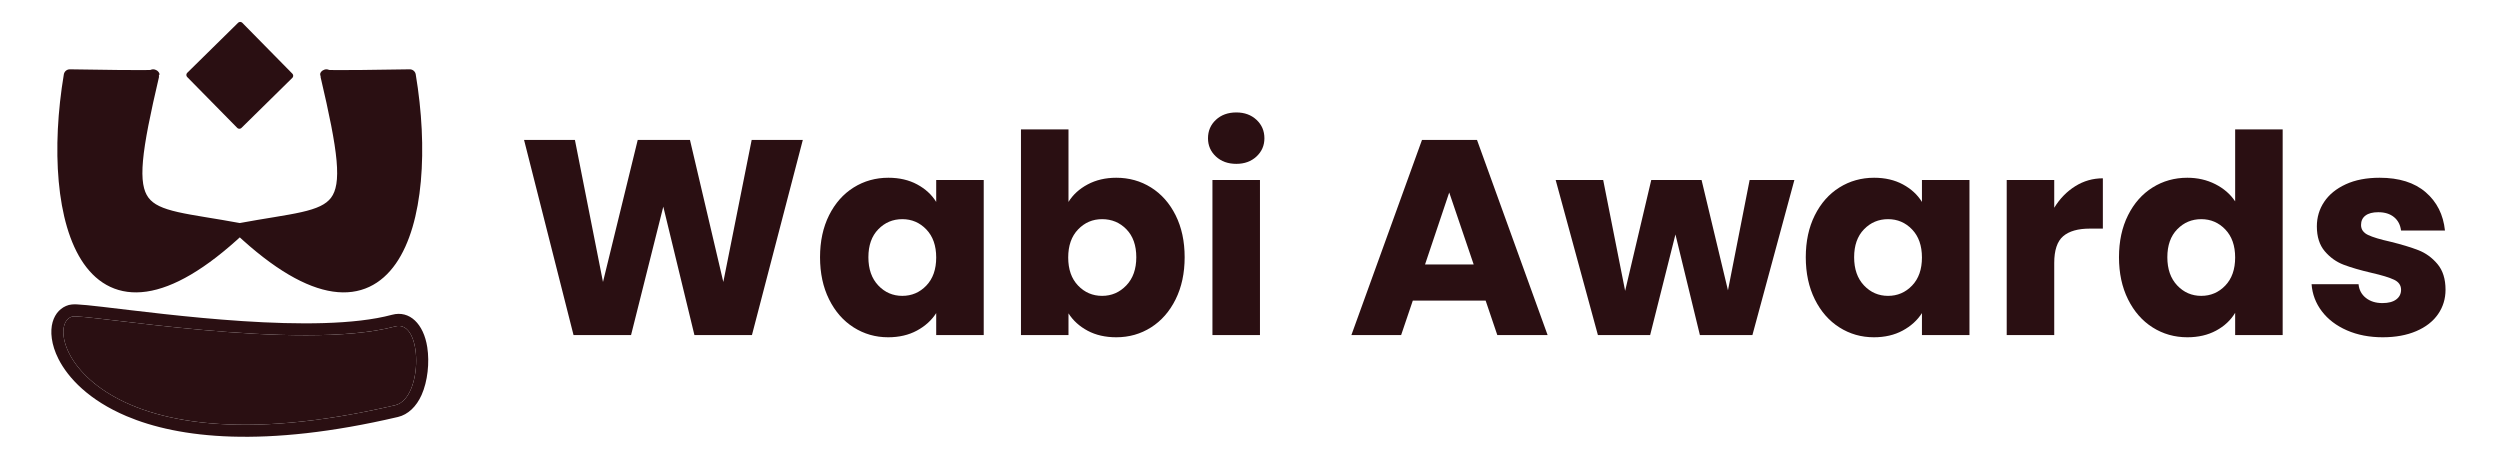
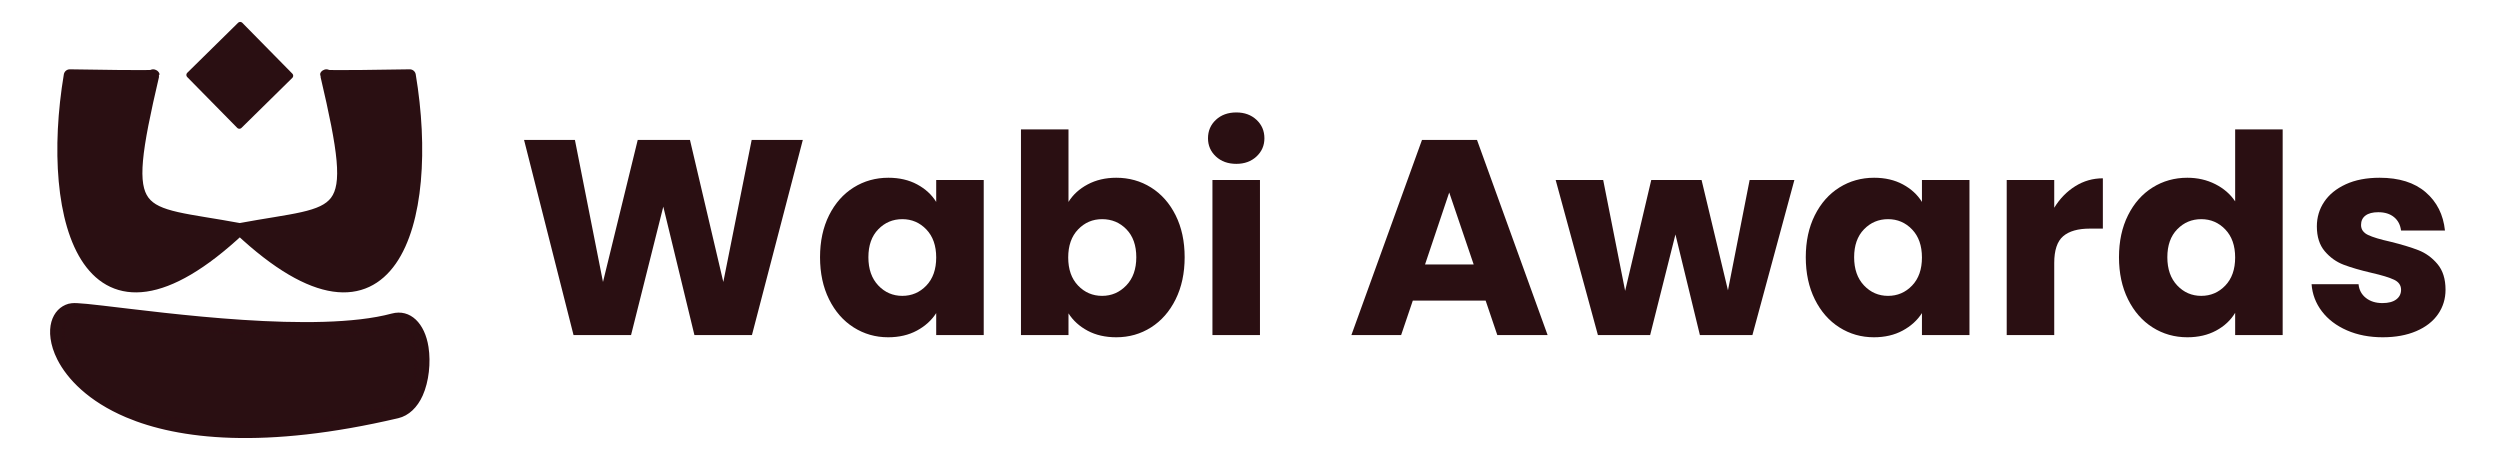
<svg xmlns="http://www.w3.org/2000/svg" width="100%" height="100%" viewBox="0 0 996 180" version="1.1" xml:space="preserve" style="fill-rule:evenodd;clip-rule:evenodd;stroke-linecap:square;stroke-linejoin:round;stroke-miterlimit:1.5;">
  <g>
    <g transform="matrix(1,0,0,1,206.018,133.483)">
      <path d="M113.819,-77.725L93.558,0L70.639,0L58.238,-51.152L45.395,0L22.476,0L2.768,-77.725L23.03,-77.725L34.212,-21.147L48.052,-77.725L68.867,-77.725L82.153,-21.147L93.447,-77.725L113.819,-77.725Z" style="fill:rgb(42,15,18);fill-rule:nonzero;" />
    </g>
    <g transform="matrix(1,0,0,1,323.602,133.483)">
      <path d="M3.1,-31.001C3.1,-37.349 4.3,-42.922 6.698,-47.72C9.097,-52.518 12.364,-56.208 16.497,-58.792C20.631,-61.375 25.244,-62.667 30.337,-62.667C34.692,-62.667 38.512,-61.781 41.796,-60.01C45.081,-58.238 47.609,-55.913 49.381,-53.034L49.381,-61.781L68.314,-61.781L68.314,0L49.381,0L49.381,-8.747C47.535,-5.868 44.97,-3.543 41.686,-1.772C38.401,0 34.581,0.886 30.226,0.886C25.207,0.886 20.631,-0.424 16.497,-3.045C12.364,-5.665 9.097,-9.393 6.698,-14.227C4.3,-19.062 3.1,-24.653 3.1,-31.001ZM49.381,-30.891C49.381,-35.615 48.07,-39.342 45.45,-42.073C42.83,-44.804 39.637,-46.17 35.873,-46.17C32.109,-46.17 28.916,-44.823 26.296,-42.129C23.675,-39.434 22.365,-35.725 22.365,-31.001C22.365,-26.277 23.675,-22.531 26.296,-19.763C28.916,-16.995 32.109,-15.611 35.873,-15.611C39.637,-15.611 42.83,-16.977 45.45,-19.708C48.07,-22.439 49.381,-26.167 49.381,-30.891Z" style="fill:rgb(42,15,18);fill-rule:nonzero;" />
      <path d="M102.083,-53.034C103.854,-55.913 106.401,-58.238 109.722,-60.01C113.044,-61.781 116.845,-62.667 121.126,-62.667C126.219,-62.667 130.833,-61.375 134.966,-58.792C139.1,-56.208 142.366,-52.518 144.765,-47.72C147.164,-42.922 148.363,-37.349 148.363,-31.001C148.363,-24.653 147.164,-19.062 144.765,-14.227C142.366,-9.393 139.1,-5.665 134.966,-3.045C130.833,-0.424 126.219,0.886 121.126,0.886C116.771,0.886 112.97,0.018 109.722,-1.716C106.474,-3.451 103.928,-5.757 102.083,-8.636L102.083,0L83.15,0L83.15,-81.932L102.083,-81.932L102.083,-53.034ZM129.098,-31.001C129.098,-35.725 127.788,-39.434 125.167,-42.129C122.547,-44.823 119.318,-46.17 115.48,-46.17C111.715,-46.17 108.523,-44.804 105.902,-42.073C103.282,-39.342 101.972,-35.615 101.972,-30.891C101.972,-26.167 103.282,-22.439 105.902,-19.708C108.523,-16.977 111.715,-15.611 115.48,-15.611C119.244,-15.611 122.455,-16.995 125.112,-19.763C127.769,-22.531 129.098,-26.277 129.098,-31.001Z" style="fill:rgb(42,15,18);fill-rule:nonzero;" />
      <path d="M168.956,-68.203C165.635,-68.203 162.922,-69.181 160.819,-71.137C158.715,-73.093 157.663,-75.51 157.663,-78.389C157.663,-81.342 158.715,-83.796 160.819,-85.752C162.922,-87.708 165.635,-88.686 168.956,-88.686C172.204,-88.686 174.88,-87.708 176.984,-85.752C179.087,-83.796 180.139,-81.342 180.139,-78.389C180.139,-75.51 179.087,-73.093 176.984,-71.137C174.88,-69.181 172.204,-68.203 168.956,-68.203ZM178.368,-61.781L178.368,0L159.435,0L159.435,-61.781L178.368,-61.781Z" style="fill:rgb(42,15,18);fill-rule:nonzero;" />
      <path d="M268.272,-13.729L239.263,-13.729L234.613,0L214.795,0L242.917,-77.725L264.839,-77.725L292.962,0L272.922,0L268.272,-13.729ZM263.511,-28.123L253.768,-56.799L244.135,-28.123L263.511,-28.123Z" style="fill:rgb(42,15,18);fill-rule:nonzero;" />
      <path d="M391.28,-61.781L374.562,0L353.636,0L343.893,-40.08L333.817,0L313.002,0L296.173,-61.781L315.106,-61.781L323.853,-17.604L334.26,-61.781L354.3,-61.781L364.819,-17.826L373.455,-61.781L391.28,-61.781Z" style="fill:rgb(42,15,18);fill-rule:nonzero;" />
      <path d="M395.82,-31.001C395.82,-37.349 397.02,-42.922 399.418,-47.72C401.817,-52.518 405.084,-56.208 409.217,-58.792C413.351,-61.375 417.964,-62.667 423.057,-62.667C427.412,-62.667 431.232,-61.781 434.516,-60.01C437.801,-58.238 440.329,-55.913 442.101,-53.034L442.101,-61.781L461.034,-61.781L461.034,0L442.101,0L442.101,-8.747C440.255,-5.868 437.69,-3.543 434.406,-1.772C431.121,0 427.301,0.886 422.946,0.886C417.927,0.886 413.351,-0.424 409.217,-3.045C405.084,-5.665 401.817,-9.393 399.418,-14.227C397.02,-19.062 395.82,-24.653 395.82,-31.001ZM442.101,-30.891C442.101,-35.615 440.79,-39.342 438.17,-42.073C435.55,-44.804 432.357,-46.17 428.593,-46.17C424.829,-46.17 421.636,-44.823 419.016,-42.129C416.395,-39.434 415.085,-35.725 415.085,-31.001C415.085,-26.277 416.395,-22.531 419.016,-19.763C421.636,-16.995 424.829,-15.611 428.593,-15.611C432.357,-15.611 435.55,-16.977 438.17,-19.708C440.79,-22.439 442.101,-26.167 442.101,-30.891Z" style="fill:rgb(42,15,18);fill-rule:nonzero;" />
      <path d="M494.804,-50.709C497.018,-54.326 499.804,-57.186 503.163,-59.29C506.521,-61.394 510.193,-62.446 514.179,-62.446L514.179,-42.405L508.976,-42.405C504.252,-42.405 500.709,-41.39 498.347,-39.361C495.985,-37.331 494.804,-33.769 494.804,-28.676L494.804,0L475.871,0L475.871,-61.781L494.804,-61.781L494.804,-50.709Z" style="fill:rgb(42,15,18);fill-rule:nonzero;" />
      <path d="M520.601,-31.001C520.601,-37.349 521.801,-42.922 524.199,-47.72C526.598,-52.518 529.865,-56.208 533.998,-58.792C538.132,-61.375 542.745,-62.667 547.838,-62.667C551.898,-62.667 555.607,-61.818 558.965,-60.12C562.324,-58.423 564.963,-56.135 566.882,-53.256L566.882,-81.932L585.815,-81.932L585.815,0L566.882,0L566.882,-8.858C565.11,-5.905 562.582,-3.543 559.297,-1.772C556.013,0 552.193,0.886 547.838,0.886C542.745,0.886 538.132,-0.424 533.998,-3.045C529.865,-5.665 526.598,-9.393 524.199,-14.227C521.801,-19.062 520.601,-24.653 520.601,-31.001ZM566.882,-30.891C566.882,-35.615 565.571,-39.342 562.951,-42.073C560.331,-44.804 557.138,-46.17 553.374,-46.17C549.61,-46.17 546.417,-44.823 543.797,-42.129C541.176,-39.434 539.866,-35.725 539.866,-31.001C539.866,-26.277 541.176,-22.531 543.797,-19.763C546.417,-16.995 549.61,-15.611 553.374,-15.611C557.138,-15.611 560.331,-16.977 562.951,-19.708C565.571,-22.439 566.882,-26.167 566.882,-30.891Z" style="fill:rgb(42,15,18);fill-rule:nonzero;" />
      <path d="M625.673,0.886C620.359,0.886 615.598,-0.037 611.39,-1.882C607.183,-3.728 603.861,-6.256 601.426,-9.466C598.99,-12.677 597.624,-16.276 597.329,-20.262L616.041,-20.262C616.262,-17.973 617.24,-16.147 618.975,-14.781C620.709,-13.415 622.905,-12.733 625.562,-12.733C627.924,-12.733 629.751,-13.212 631.043,-14.172C632.335,-15.132 632.981,-16.423 632.981,-18.047C632.981,-19.819 632.058,-21.147 630.213,-22.033C628.367,-22.919 625.341,-23.841 621.134,-24.801C616.705,-25.834 613.033,-26.905 610.117,-28.012C607.201,-29.119 604.692,-30.909 602.588,-33.382C600.484,-35.855 599.433,-39.158 599.433,-43.291C599.433,-46.908 600.411,-50.174 602.367,-53.09C604.323,-56.005 607.183,-58.33 610.947,-60.065C614.712,-61.8 619.214,-62.667 624.455,-62.667C632.205,-62.667 638.313,-60.748 642.779,-56.91C647.245,-53.071 649.81,-47.978 650.474,-41.63L632.981,-41.63C632.685,-43.919 631.744,-45.708 630.157,-47C628.57,-48.292 626.485,-48.938 623.902,-48.938C621.687,-48.938 619.989,-48.495 618.808,-47.609C617.627,-46.723 617.037,-45.469 617.037,-43.845C617.037,-42.073 617.978,-40.745 619.86,-39.859C621.743,-38.973 624.677,-38.087 628.662,-37.202C633.165,-36.094 636.893,-34.969 639.845,-33.825C642.798,-32.681 645.344,-30.835 647.485,-28.289C649.625,-25.742 650.696,-22.328 650.696,-18.047C650.696,-14.43 649.699,-11.183 647.706,-8.304C645.713,-5.425 642.816,-3.174 639.015,-1.55C635.213,0.074 630.766,0.886 625.673,0.886Z" style="fill:rgb(42,15,18);fill-rule:nonzero;" />
    </g>
  </g>
  <path d="M61.025,30.019C46.988,89.953 53.434,83.476 95.528,91.301C35.033,147.969 18.104,88.034 27.804,30.019C61.358,30.569 61.923,30.29 61.025,30.019Z" style="fill:rgb(42,15,18);stroke:rgb(42,15,18);stroke-width:4.81px;" />
  <path d="M130.032,30.019C144.069,89.953 137.623,83.476 95.529,91.301C156.024,147.969 172.953,88.034 163.253,30.019C129.699,30.569 129.134,30.29 130.032,30.019Z" style="fill:rgb(42,15,18);stroke:rgb(42,15,18);stroke-width:4.81px;" />
  <path d="M95.691,9.945L115.602,30.182L95.365,50.093L75.454,29.856L95.691,9.945Z" style="fill:rgb(42,15,18);stroke:rgb(42,15,18);stroke-width:2.41px;stroke-linecap:round;" />
  <path d="M28.747,126.13C33.259,124.84 119.494,140.269 157.444,130.053C168.54,127.066 168.651,158.81 157.444,161.438C34.317,190.315 15.849,129.817 28.747,126.13Z" style="fill:rgb(42,15,18);" />
-   <path d="M27.425,121.503C27.943,121.355 29.018,121.196 30.61,121.261C32.62,121.343 36.131,121.706 40.775,122.243C65.983,125.16 126.3,133.453 156.194,125.406C163.213,123.517 168.795,129.093 170.221,138.317C171.167,144.437 170.385,151.939 167.953,157.364C165.874,162.002 162.564,165.178 158.543,166.122C105.366,178.594 71.174,174.601 50.382,165.786C35.519,159.485 27.163,150.621 23.298,143.021C20.35,137.224 19.941,131.929 20.957,128.346C21.986,124.717 24.35,122.382 27.425,121.503ZM28.748,126.13C15.85,129.817 34.318,190.316 157.445,161.438C168.652,158.81 168.541,127.066 157.445,130.053C119.495,140.269 33.26,124.84 28.748,126.13Z" style="fill:rgb(42,15,18);" />
+   <path d="M27.425,121.503C27.943,121.355 29.018,121.196 30.61,121.261C32.62,121.343 36.131,121.706 40.775,122.243C65.983,125.16 126.3,133.453 156.194,125.406C163.213,123.517 168.795,129.093 170.221,138.317C171.167,144.437 170.385,151.939 167.953,157.364C165.874,162.002 162.564,165.178 158.543,166.122C105.366,178.594 71.174,174.601 50.382,165.786C35.519,159.485 27.163,150.621 23.298,143.021C20.35,137.224 19.941,131.929 20.957,128.346C21.986,124.717 24.35,122.382 27.425,121.503ZM28.748,126.13C15.85,129.817 34.318,190.316 157.445,161.438C168.652,158.81 168.541,127.066 157.445,130.053C119.495,140.269 33.26,124.84 28.748,126.13Z" style="fill:rgb(42,15,18);stroke:rgb(43,14,18);stroke-width:1px;stroke-linecap:butt;stroke-miterlimit:2;" />
</svg>
